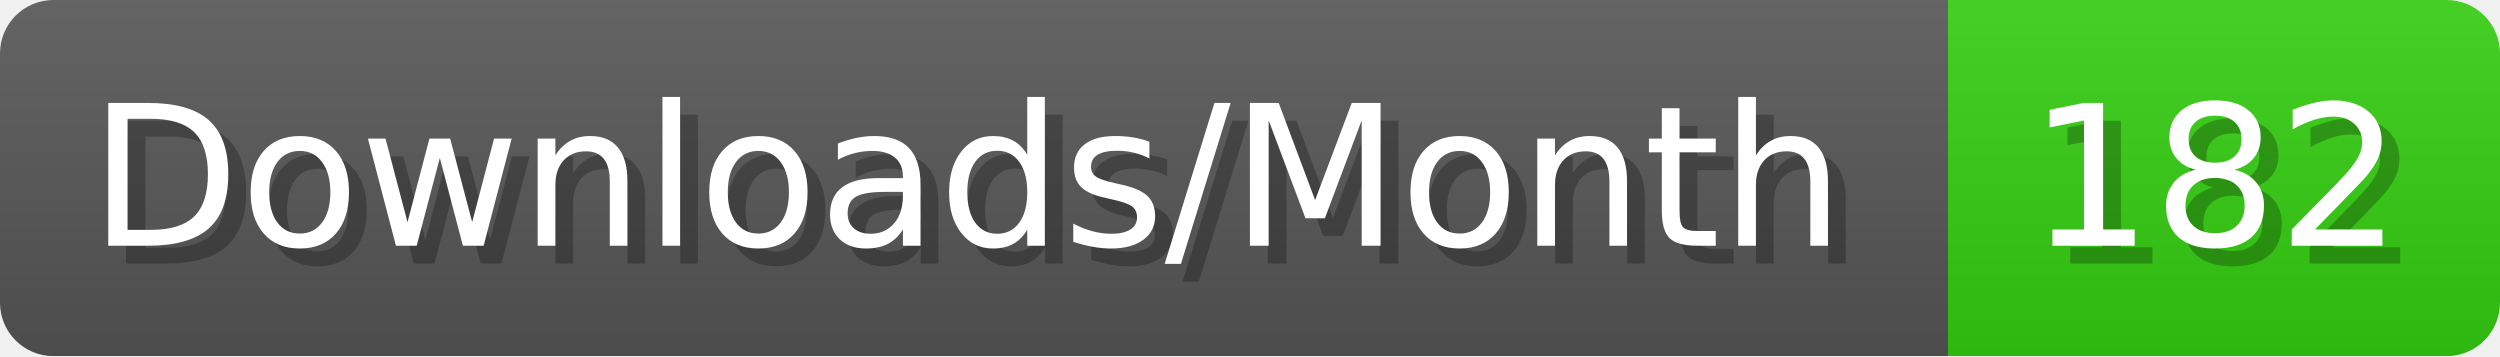
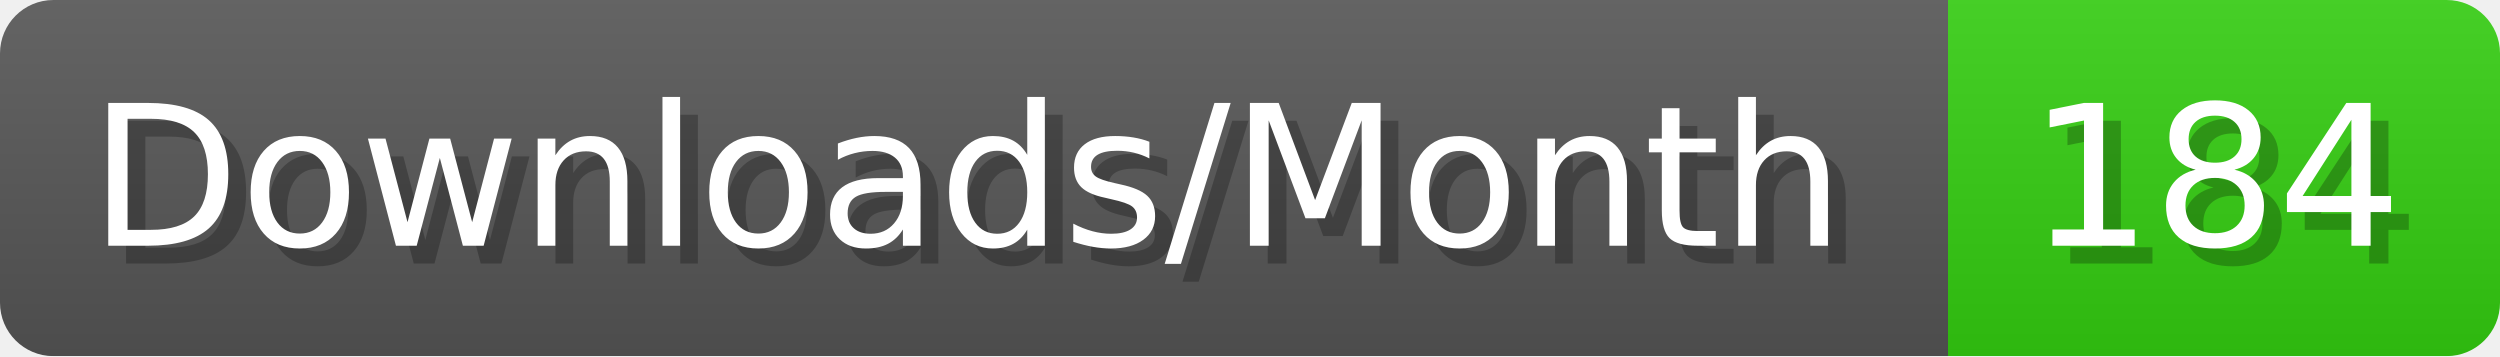
- <svg xmlns="http://www.w3.org/2000/svg" width="140.4" height="20" viewBox="0 0 1404 200" role="img" aria-label="Downloads/Month: 182">
+ <svg xmlns="http://www.w3.org/2000/svg" width="140.4" height="20" viewBox="0 0 1404 200" role="img" aria-label="Downloads/Month: 184">
  <linearGradient id="YlXUI" x2="0" y2="100%">
    <stop offset="0" stop-opacity=".1" stop-color="#EEE" />
    <stop offset="1" stop-opacity=".1" />
  </linearGradient>
  <mask id="JHhop">
    <rect width="1404" height="200" rx="30" fill="#FFF" />
  </mask>
  <g mask="url(#JHhop)">
    <rect width="1094" height="200" fill="#555" />
    <rect width="310" height="200" fill="#3C1" x="1094" />
    <rect width="1404" height="200" fill="url(#YlXUI)" />
  </g>
  <g aria-hidden="true" fill="#fff" text-anchor="start" font-family="Verdana,DejaVu Sans,sans-serif" font-size="110">
    <text x="60" y="148" textLength="994" fill="#000" opacity="0.25">Downloads/Month</text>
    <text x="50" y="138" textLength="994">Downloads/Month</text>
-     <text x="1149" y="148" textLength="210" fill="#000" opacity="0.25">182</text>
-     <text x="1139" y="138" textLength="210">182</text>
+     <text x="1149" y="148" textLength="210" fill="#000" opacity="0.25">184</text>
+     <text x="1139" y="138" textLength="210">184</text>
  </g>
</svg>
